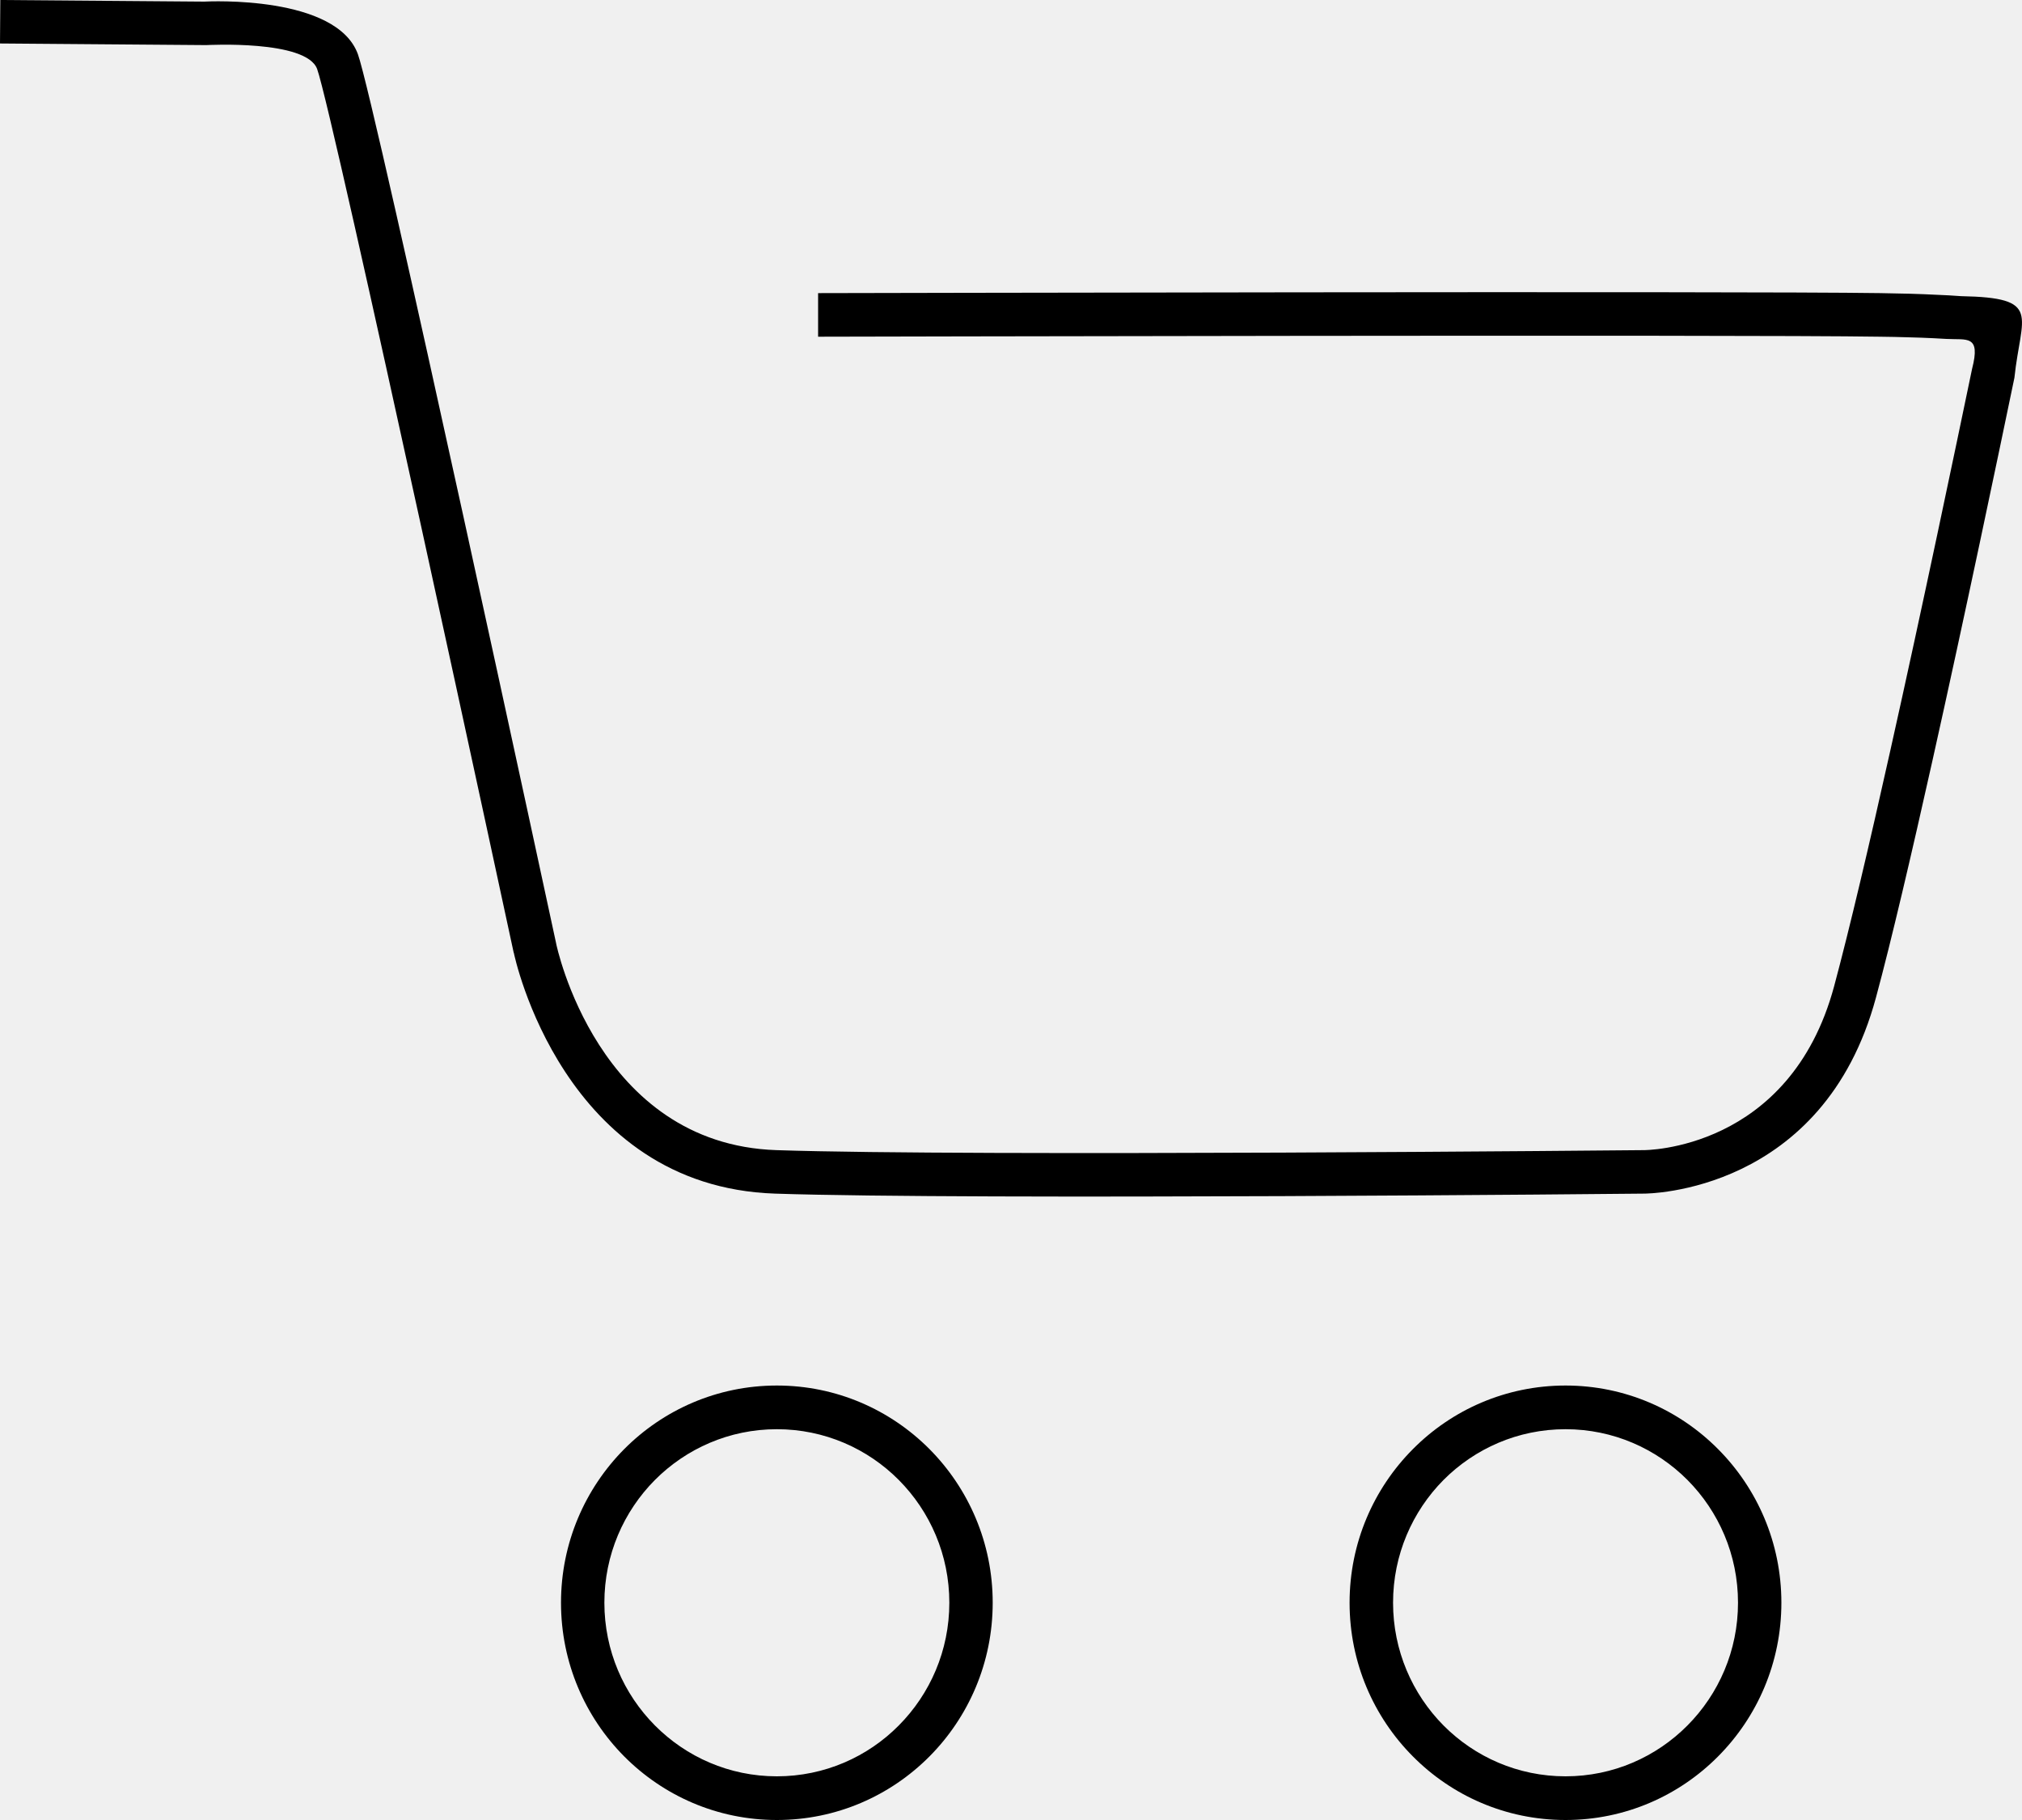
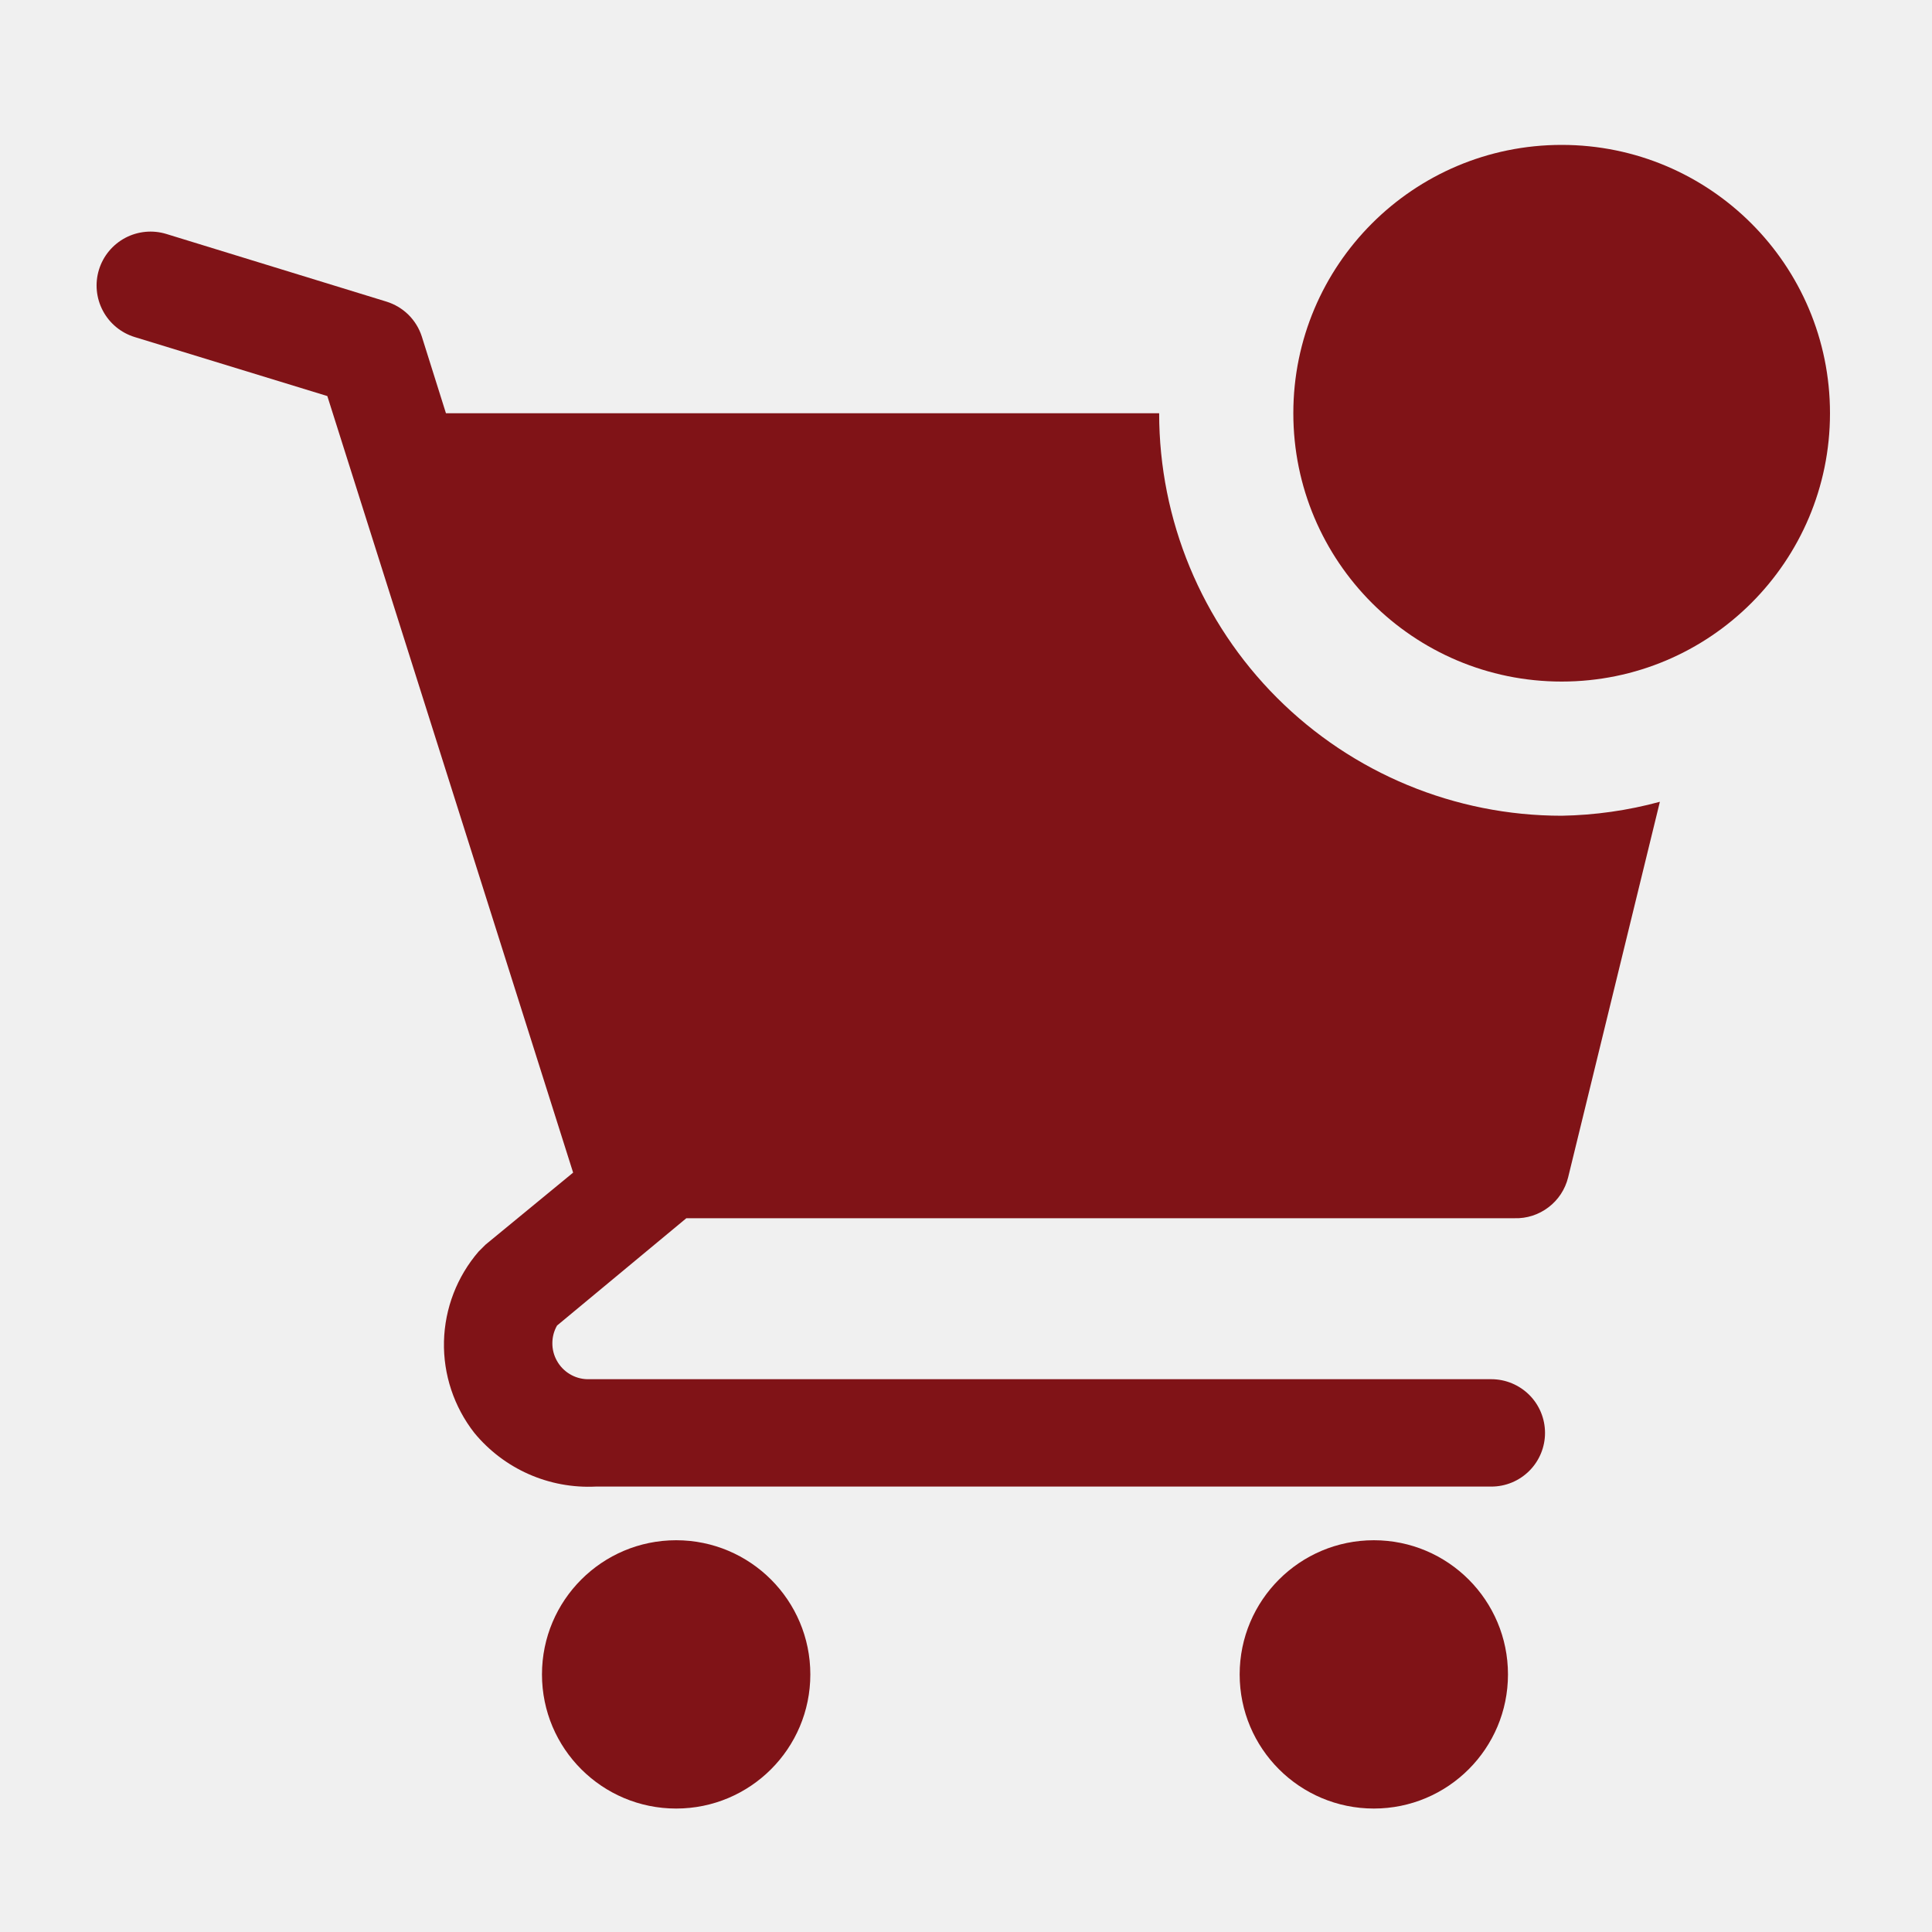
- <svg xmlns="http://www.w3.org/2000/svg" width="20" height="18" viewBox="0 0 20 18" fill="none">
-   <g clip-path="url(#clip0_3_267)">
-     <path d="M0.003 0L2.02 0.016C2.07 0.013 3.328 -0.047 3.54 0.536C3.707 0.995 5.496 9.307 5.501 9.331V9.332C5.502 9.338 5.907 11.316 7.68 11.375C9.62 11.44 16.236 11.375 16.255 11.375H16.256C16.26 11.375 17.703 11.385 18.142 9.753C18.294 9.187 18.494 8.336 18.695 7.434C19.017 5.995 19.348 4.408 19.506 3.649C19.594 3.308 19.456 3.363 19.252 3.352C19.206 3.349 19.163 3.347 19.125 3.345C19.046 3.341 18.963 3.338 18.877 3.336C18.787 3.333 18.692 3.331 18.593 3.33C17.21 3.308 8.118 3.33 8.092 3.33V2.899C8.118 2.899 17.214 2.878 18.598 2.899C18.707 2.901 18.804 2.903 18.889 2.905C18.988 2.908 19.072 2.911 19.144 2.915C19.198 2.917 19.241 2.919 19.275 2.921C19.328 2.924 19.368 2.927 19.396 2.929C20.205 2.944 19.99 3.114 19.925 3.736C19.768 4.492 19.438 6.073 19.113 7.528C18.908 8.446 18.707 9.306 18.556 9.864C18.035 11.8 16.294 11.805 16.259 11.805C16.239 11.806 9.61 11.87 7.666 11.805C5.569 11.735 5.089 9.458 5.082 9.422H5.081C5.076 9.398 3.292 1.109 3.137 0.683C3.031 0.391 2.043 0.446 2.04 0.446L-0 0.43L0.003 0L0.003 0Z" fill="black" />
-     <path d="M7.684 13.703C8.274 13.703 8.807 13.943 9.194 14.332C9.58 14.721 9.819 15.258 9.819 15.851C9.819 16.445 9.58 16.982 9.194 17.371C8.807 17.76 8.274 18 7.684 18C7.094 18 6.561 17.76 6.174 17.371C5.788 16.982 5.549 16.445 5.549 15.851C5.549 15.258 5.788 14.721 6.174 14.332C6.561 13.943 7.094 13.703 7.684 13.703ZM8.89 14.637C8.582 14.327 8.155 14.135 7.684 14.135C7.213 14.135 6.787 14.327 6.478 14.637C6.169 14.948 5.978 15.377 5.978 15.851C5.978 16.325 6.169 16.754 6.478 17.065C6.787 17.376 7.213 17.568 7.684 17.568C8.155 17.568 8.582 17.376 8.89 17.065C9.199 16.754 9.39 16.325 9.39 15.851C9.39 15.377 9.199 14.948 8.89 14.637Z" fill="black" />
-     <path d="M15.485 13.703C16.074 13.703 16.608 13.943 16.994 14.332C17.381 14.721 17.62 15.258 17.62 15.851C17.62 16.445 17.381 16.982 16.994 17.371C16.608 17.76 16.074 18 15.485 18C14.895 18 14.361 17.76 13.975 17.371C13.588 16.982 13.349 16.445 13.349 15.851C13.349 15.258 13.588 14.721 13.975 14.332C14.361 13.943 14.895 13.703 15.485 13.703ZM16.691 14.637C16.382 14.327 15.956 14.135 15.485 14.135C15.013 14.135 14.587 14.327 14.278 14.637C13.97 14.948 13.779 15.377 13.779 15.851C13.779 16.325 13.97 16.754 14.278 17.065C14.587 17.376 15.014 17.568 15.485 17.568C15.956 17.568 16.382 17.376 16.691 17.065C17 16.754 17.191 16.325 17.191 15.851C17.191 15.377 17 14.948 16.691 14.637Z" fill="black" />
+ <svg xmlns="http://www.w3.org/2000/svg" width="40" height="40" viewBox="0 0 40 40" fill="none">
+   <g clip-path="url(#clip0_1_227)">
+     <path d="M13.999 37.444C15.533 37.444 16.777 36.201 16.777 34.667C16.777 33.133 15.533 31.889 13.999 31.889C12.465 31.889 11.221 33.133 11.221 34.667C11.221 36.201 12.465 37.444 13.999 37.444Z" fill="#801317" />
+     <path d="M28.444 37.444C29.978 37.444 31.221 36.201 31.221 34.667C31.221 33.133 29.978 31.889 28.444 31.889C26.91 31.889 25.666 33.133 25.666 34.667C25.666 36.201 26.91 37.444 28.444 37.444Z" fill="#801317" />
+     <path d="M32.333 16.889C30.122 16.889 28.003 16.011 26.44 14.448C24.877 12.885 23.999 10.766 23.999 8.556H9.233L8.733 6.967C8.678 6.796 8.582 6.641 8.455 6.515C8.327 6.39 8.171 6.297 7.999 6.244L3.444 4.844C3.304 4.801 3.156 4.786 3.011 4.8C2.865 4.814 2.723 4.856 2.593 4.925C2.332 5.064 2.136 5.3 2.049 5.583C1.962 5.866 1.991 6.172 2.13 6.434C2.268 6.695 2.505 6.891 2.788 6.978L6.777 8.2L11.866 24.278L10.055 25.767L9.91 25.911C9.462 26.43 9.209 27.088 9.192 27.773C9.176 28.458 9.399 29.127 9.821 29.667C10.124 30.035 10.509 30.327 10.945 30.52C11.381 30.713 11.856 30.801 12.333 30.778H30.877C31.172 30.778 31.454 30.661 31.663 30.452C31.871 30.244 31.988 29.961 31.988 29.667C31.988 29.372 31.871 29.089 31.663 28.881C31.454 28.673 31.172 28.555 30.877 28.555H12.155C12.027 28.551 11.902 28.514 11.793 28.447C11.684 28.381 11.593 28.287 11.531 28.175C11.468 28.064 11.435 27.938 11.436 27.81C11.436 27.681 11.469 27.556 11.533 27.444L14.21 25.222H31.355C31.609 25.23 31.857 25.15 32.059 24.996C32.262 24.843 32.405 24.624 32.466 24.378L34.366 16.6C33.703 16.78 33.02 16.877 32.333 16.889Z" fill="#801317" />
+     <path d="M32.333 14.111C35.401 14.111 37.888 11.624 37.888 8.556C37.888 5.487 35.401 3 32.333 3C29.264 3 26.777 5.487 26.777 8.556C26.777 11.624 29.264 14.111 32.333 14.111Z" fill="#801317" />
  </g>
  <defs>
-     <clipPath id="clip0_3_267">
-       <rect width="20" height="18" fill="white" />
+     <clipPath id="clip0_1_227">
+       <rect width="40" height="40" fill="white" />
    </clipPath>
  </defs>
</svg>
